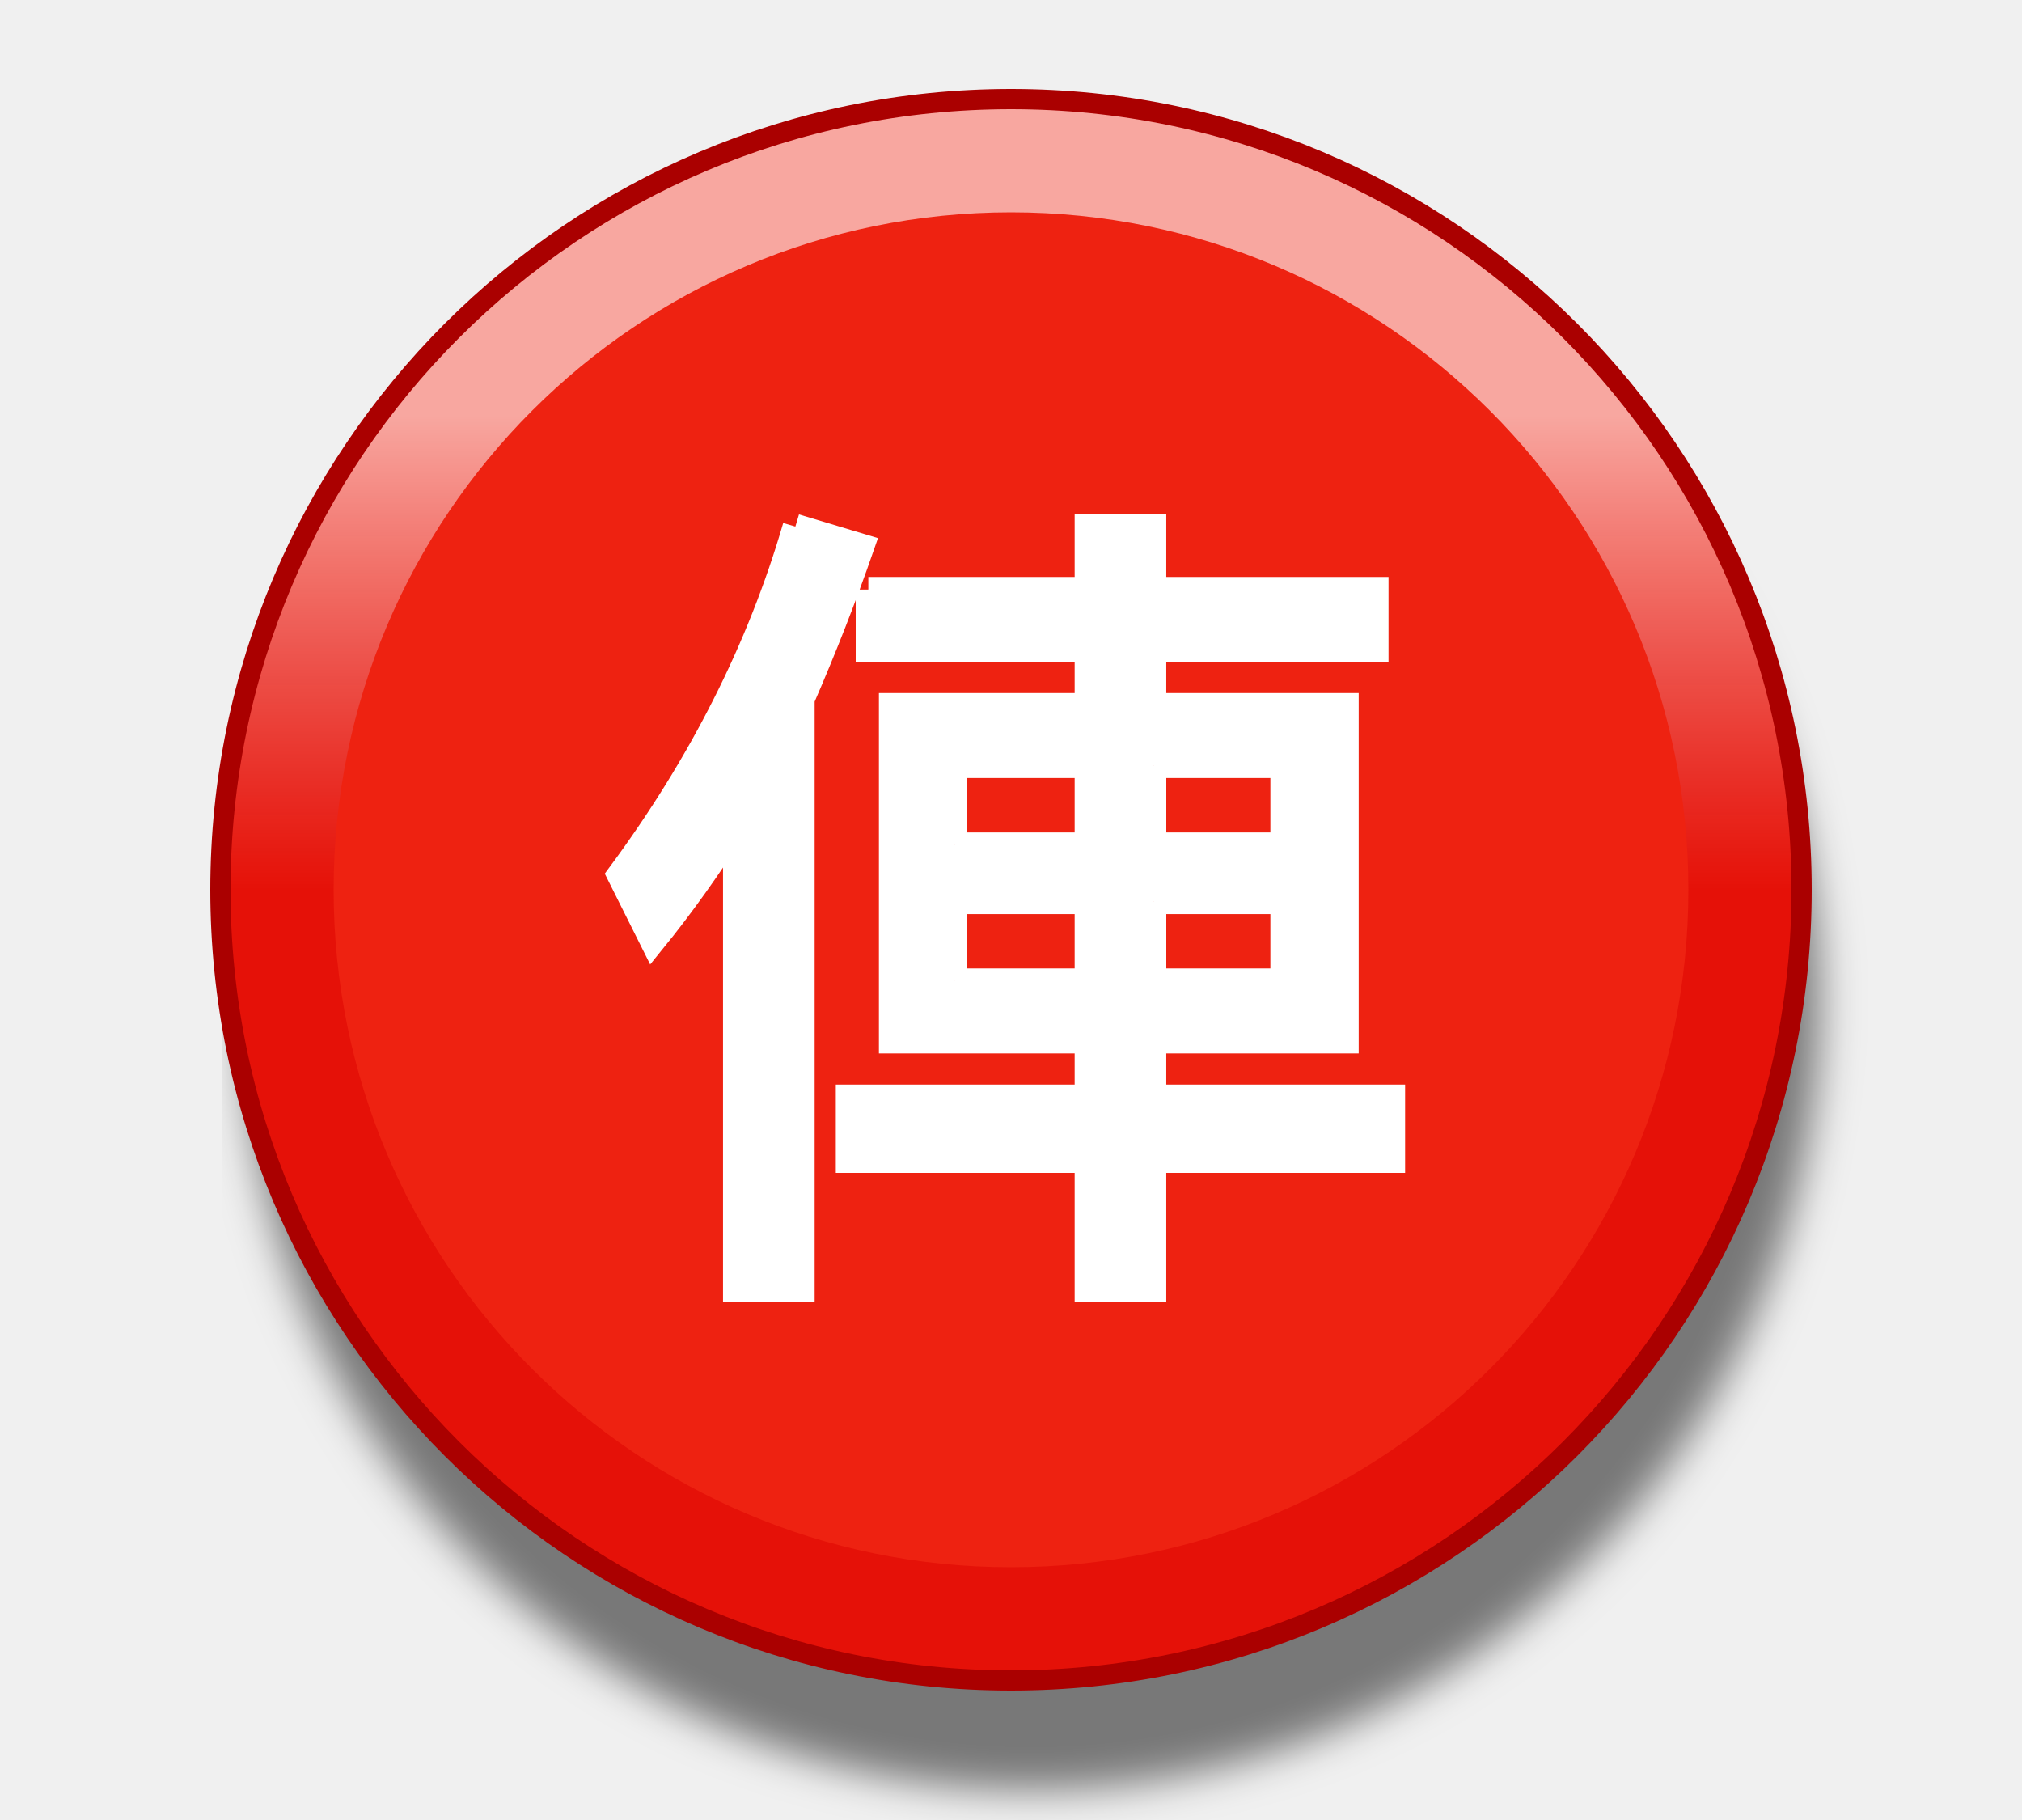
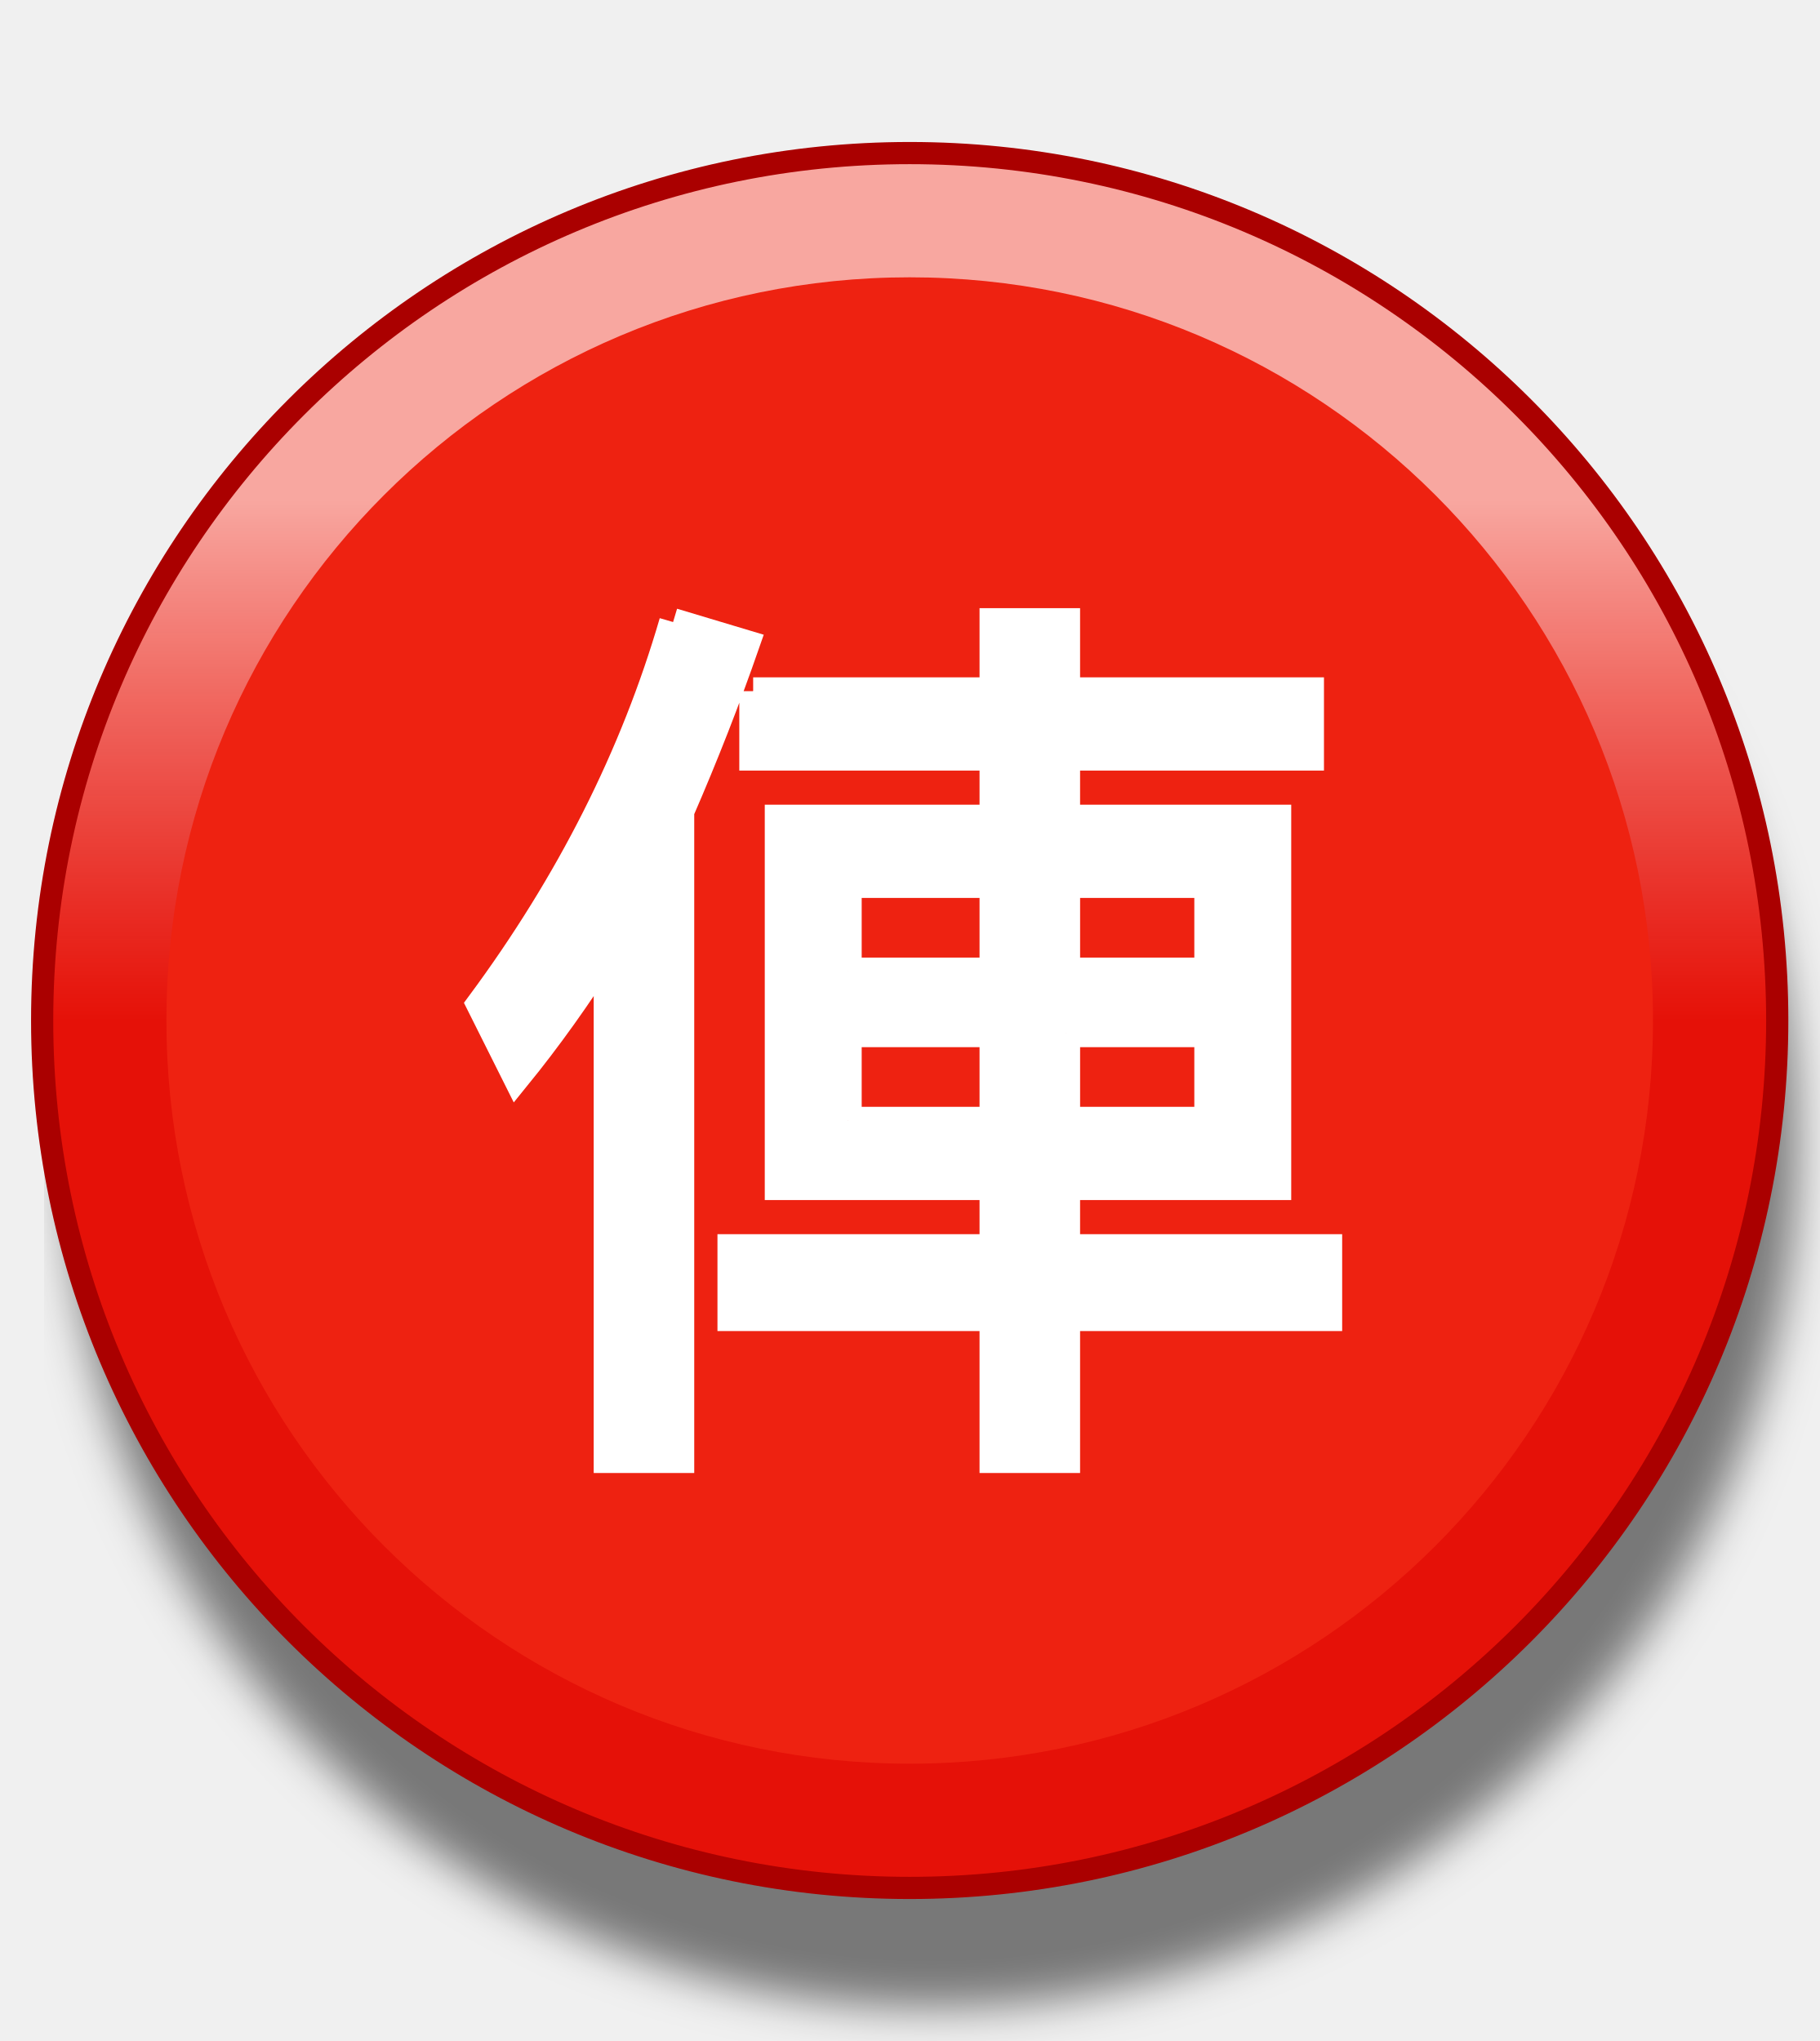
- <svg xmlns="http://www.w3.org/2000/svg" xmlns:xlink="http://www.w3.org/1999/xlink" width="100" height="90" id="svg2" version="1.1">
+ <svg xmlns="http://www.w3.org/2000/svg" xmlns:xlink="http://www.w3.org/1999/xlink" width="82" height="92" id="svg2" version="1.1">
  <defs id="defs10">
-     <filter height="150%" width="150%" y="0" x="0" id="f1">
+     <filter height="1.5" width="1.5" y="0" x="0" id="f1" color-interpolation-filters="sRGB">
      <feOffset id="feOffset3039" dy="0" dx="1" in="SourceAlpha" result="offOut" />
      <feGaussianBlur id="feGaussianBlur3041" stdDeviation="1" in="offOut" result="blurOut" />
    </filter>
-     <linearGradient y2="100%" x2="0%" y1="0%" x1="0%" id="grad1">
+     <linearGradient y2="1" x2="0" y1="0" x1="0" id="grad1">
      <stop id="stop3034" style="stop-color:rgb(255,255,255);stop-opacity:0.6" offset="20%" />
      <stop id="stop3036" style="stop-color:rgb(220,0,0);stop-opacity:0.5" offset="50%" />
    </linearGradient>
-     <linearGradient y2="100%" x2="0%" y1="0%" x1="0%" id="grad0">
+     <linearGradient y2="1" x2="0" y1="0" x1="0" id="grad0">
      <stop id="stop3029" style="stop-color:rgb(0,0,0);stop-opacity:0.3" offset="20%" />
      <stop id="stop3031" style="stop-color:rgb(0,0,0);stop-opacity:0.6" offset="100%" />
    </linearGradient>
    <linearGradient xlink:href="#grad1" id="linearGradient3085" x1="10.9" y1="4.9" x2="10.9" y2="83.1" gradientUnits="userSpaceOnUse" />
  </defs>
-   <g id="use4">
+   <g id="use4" transform="translate(-9,2)">
    <circle d="m 89,49.5 c 0,21.539 -17.461,39 -39,39 -21.539,0 -39,-17.461 -39,-39 0,-21.539 17.461,-39 39,-39 21.539,0 39,17.461 39,39 z" style="opacity:0.5;fill:#000000;filter:url(#f1)" cx="50" cy="49.5" r="39" id="circle3075" />
    <circle d="M 89,44 C 89,65.539 71.539,83 50,83 28.461,83 11,65.539 11,44 11,22.461 28.461,5 50,5 71.539,5 89,22.461 89,44 z" style="fill:#ee2211" cx="50" cy="44" r="39" id="circle3077" />
    <circle d="M 89.1,44 C 89.1,65.594 71.594,83.1 50,83.1 28.406,83.1 10.9,65.594 10.9,44 10.9,22.406 28.406,4.9 50,4.9 71.594,4.9 89.1,22.406 89.1,44 z" style="fill:url(#linearGradient3085)" cx="50" cy="44" r="39.1" id="circle3079" />
    <circle d="M 89.1,44 C 89.1,65.594 71.594,83.1 50,83.1 28.406,83.1 10.9,65.594 10.9,44 10.9,22.406 28.406,4.9 50,4.9 71.594,4.9 89.1,22.406 89.1,44 z" style="fill:none;stroke:#aa0000;stroke-width:1" cx="50" cy="44" r="39.1" id="circle3081" />
    <circle d="M 83.5,44 C 83.5,62.502 68.502,77.5 50,77.5 31.498,77.5 16.5,62.502 16.5,44 16.5,25.498 31.498,10.5 50,10.5 68.502,10.5 83.5,25.498 83.5,44 z" style="fill:#ee2211" cx="50" cy="44" r="33.5" id="circle3083" />
  </g>
-   <g style="font-size:42px;font-weight:normal;text-anchor:middle;fill:#ffffff;stroke:#ffffff;stroke-width:1.25;font-family:'WenQuanYi Micro Hei, Arial'" id="text6">
+   <g style="font-size:42px;font-weight:normal;text-anchor:middle;fill:#ffffff;stroke:#ffffff;stroke-width:1.25;font-family:'WenQuanYi Micro Hei, Arial'" id="text6" transform="translate(-9,2)">
    <path d="m 42.945,29.156 10.828,0 0,-3.117 3.281,0 0,3.117 10.992,0 0,2.953 -10.992,0 0,2.789 9.516,0 0,16.57 -9.516,0 0,2.789 11.812,0 0,3.117 -11.812,0 0,6.398 -3.281,0 0,-6.398 -11.812,0 0,-3.117 11.812,0 0,-2.789 -9.68,0 0,-16.57 9.68,0 0,-2.789 -10.828,0 0,-2.953 m 4.266,12.633 6.562,0 0,-3.938 -6.562,0 0,3.938 m 9.844,-3.938 0,3.938 6.398,0 0,-3.938 -6.398,0 m -9.844,10.664 6.562,0 0,-3.938 -6.562,0 0,3.938 m 9.844,-3.938 0,3.938 6.398,0 0,-3.938 -6.398,0 m -17.719,-18.539 3.281,0.984 c -0.875,2.516 -1.859,5.031 -2.953,7.547 l 0,29.203 -3.281,0 0,-22.969 C 35.07,42.883 33.703,44.797 32.281,46.547 l -1.641,-3.281 c 4.047,-5.469 6.945,-11.211 8.695,-17.227" style="font-size:42px;font-weight:normal;text-anchor:middle;fill:#ffffff;stroke:#ffffff;stroke-width:1.25;font-family:'WenQuanYi Micro Hei, Arial'" id="path3088" />
  </g>
</svg>
